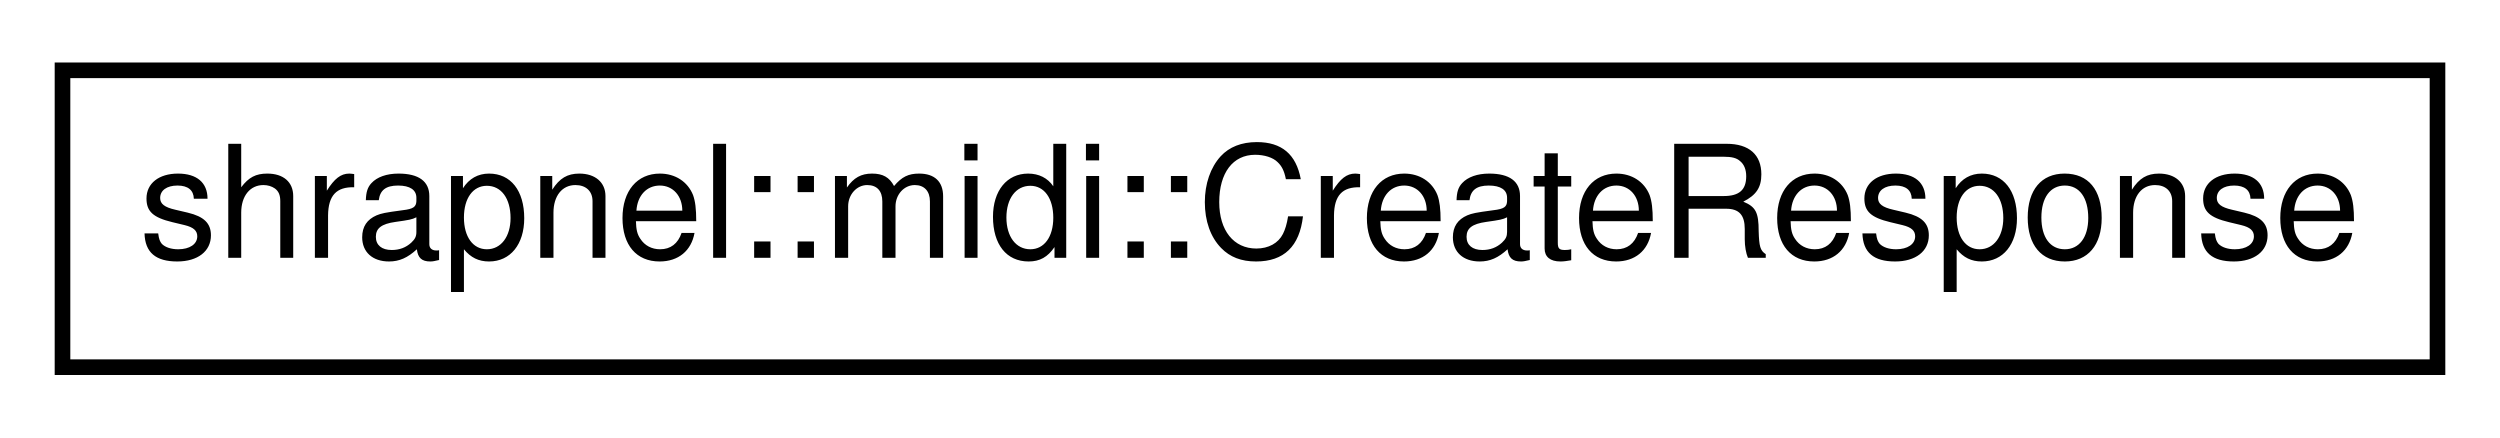
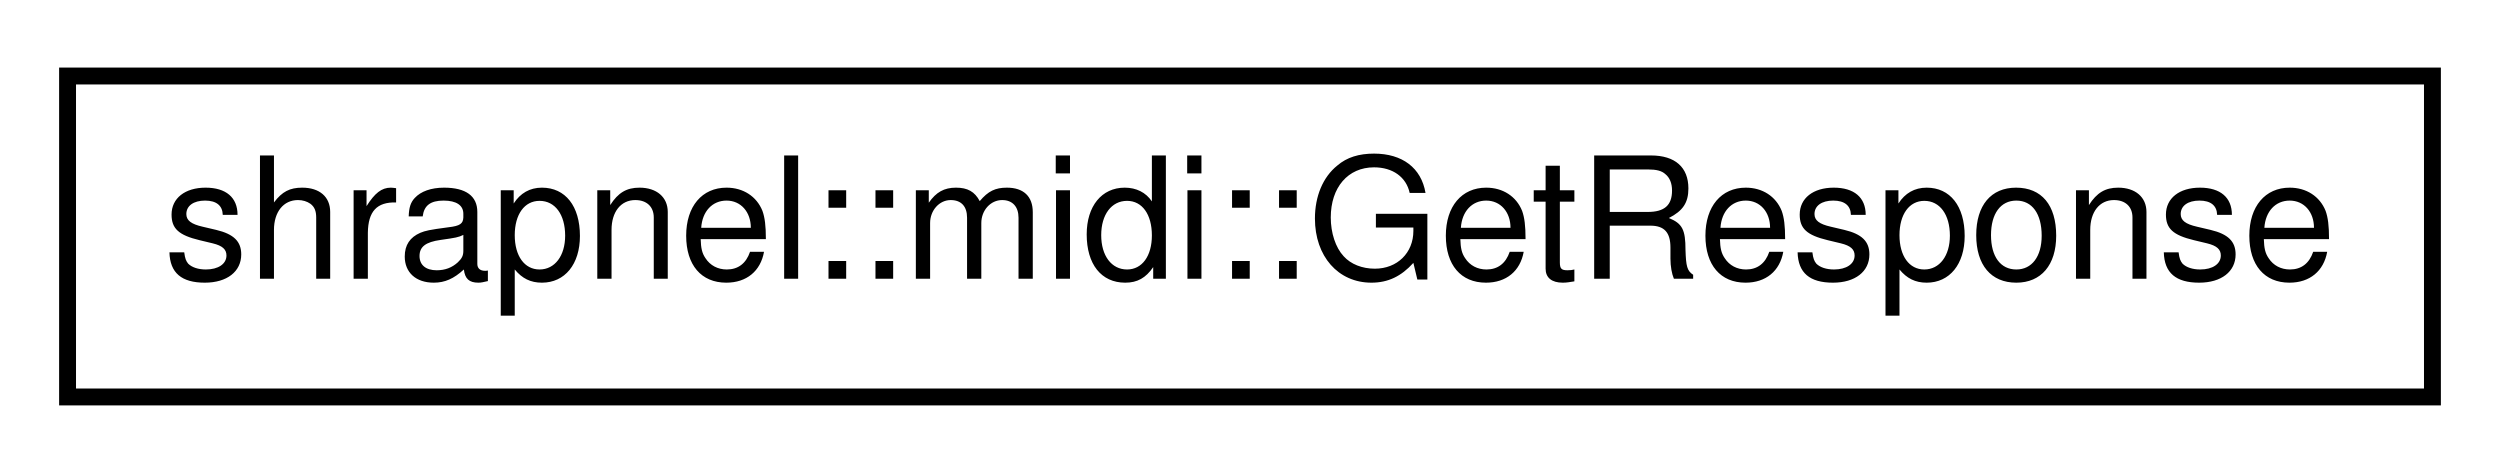
- <svg xmlns="http://www.w3.org/2000/svg" xmlns:xlink="http://www.w3.org/1999/xlink" width="160pt" height="28pt" viewBox="0.00 0.00 160.00 28.00">
+ <svg xmlns="http://www.w3.org/2000/svg" xmlns:xlink="http://www.w3.org/1999/xlink" width="148pt" height="28pt" viewBox="0.00 0.00 148.00 28.00">
  <g id="graph0" class="graph" transform="scale(1 1) rotate(0) translate(4 24)">
    <g id="node1" class="node">
      <g id="a_node1">
-         <a xlink:href="structshrapnel_1_1midi_1_1CreateResponse.html" target="_top" xlink:title=" ">
-           <polygon fill="none" stroke="black" points="0,-0.5 0,-19.5 152,-19.5 152,-0.5 0,-0.5" />
-           <text text-anchor="middle" x="76" y="-7.5" font-family="Helvetica,sans-Serif" font-size="10.00">shrapnel::midi::CreateResponse</text>
+         <a xlink:href="structshrapnel_1_1midi_1_1GetResponse.html" target="_top" xlink:title=" ">
+           <polygon fill="none" stroke="black" points="0,-0.5 0,-19.5 140,-19.5 140,-0.5 0,-0.5" />
+           <text text-anchor="middle" x="70" y="-7.5" font-family="Helvetica,sans-Serif" font-size="10.00">shrapnel::midi::GetResponse</text>
        </a>
      </g>
    </g>
  </g>
</svg>
